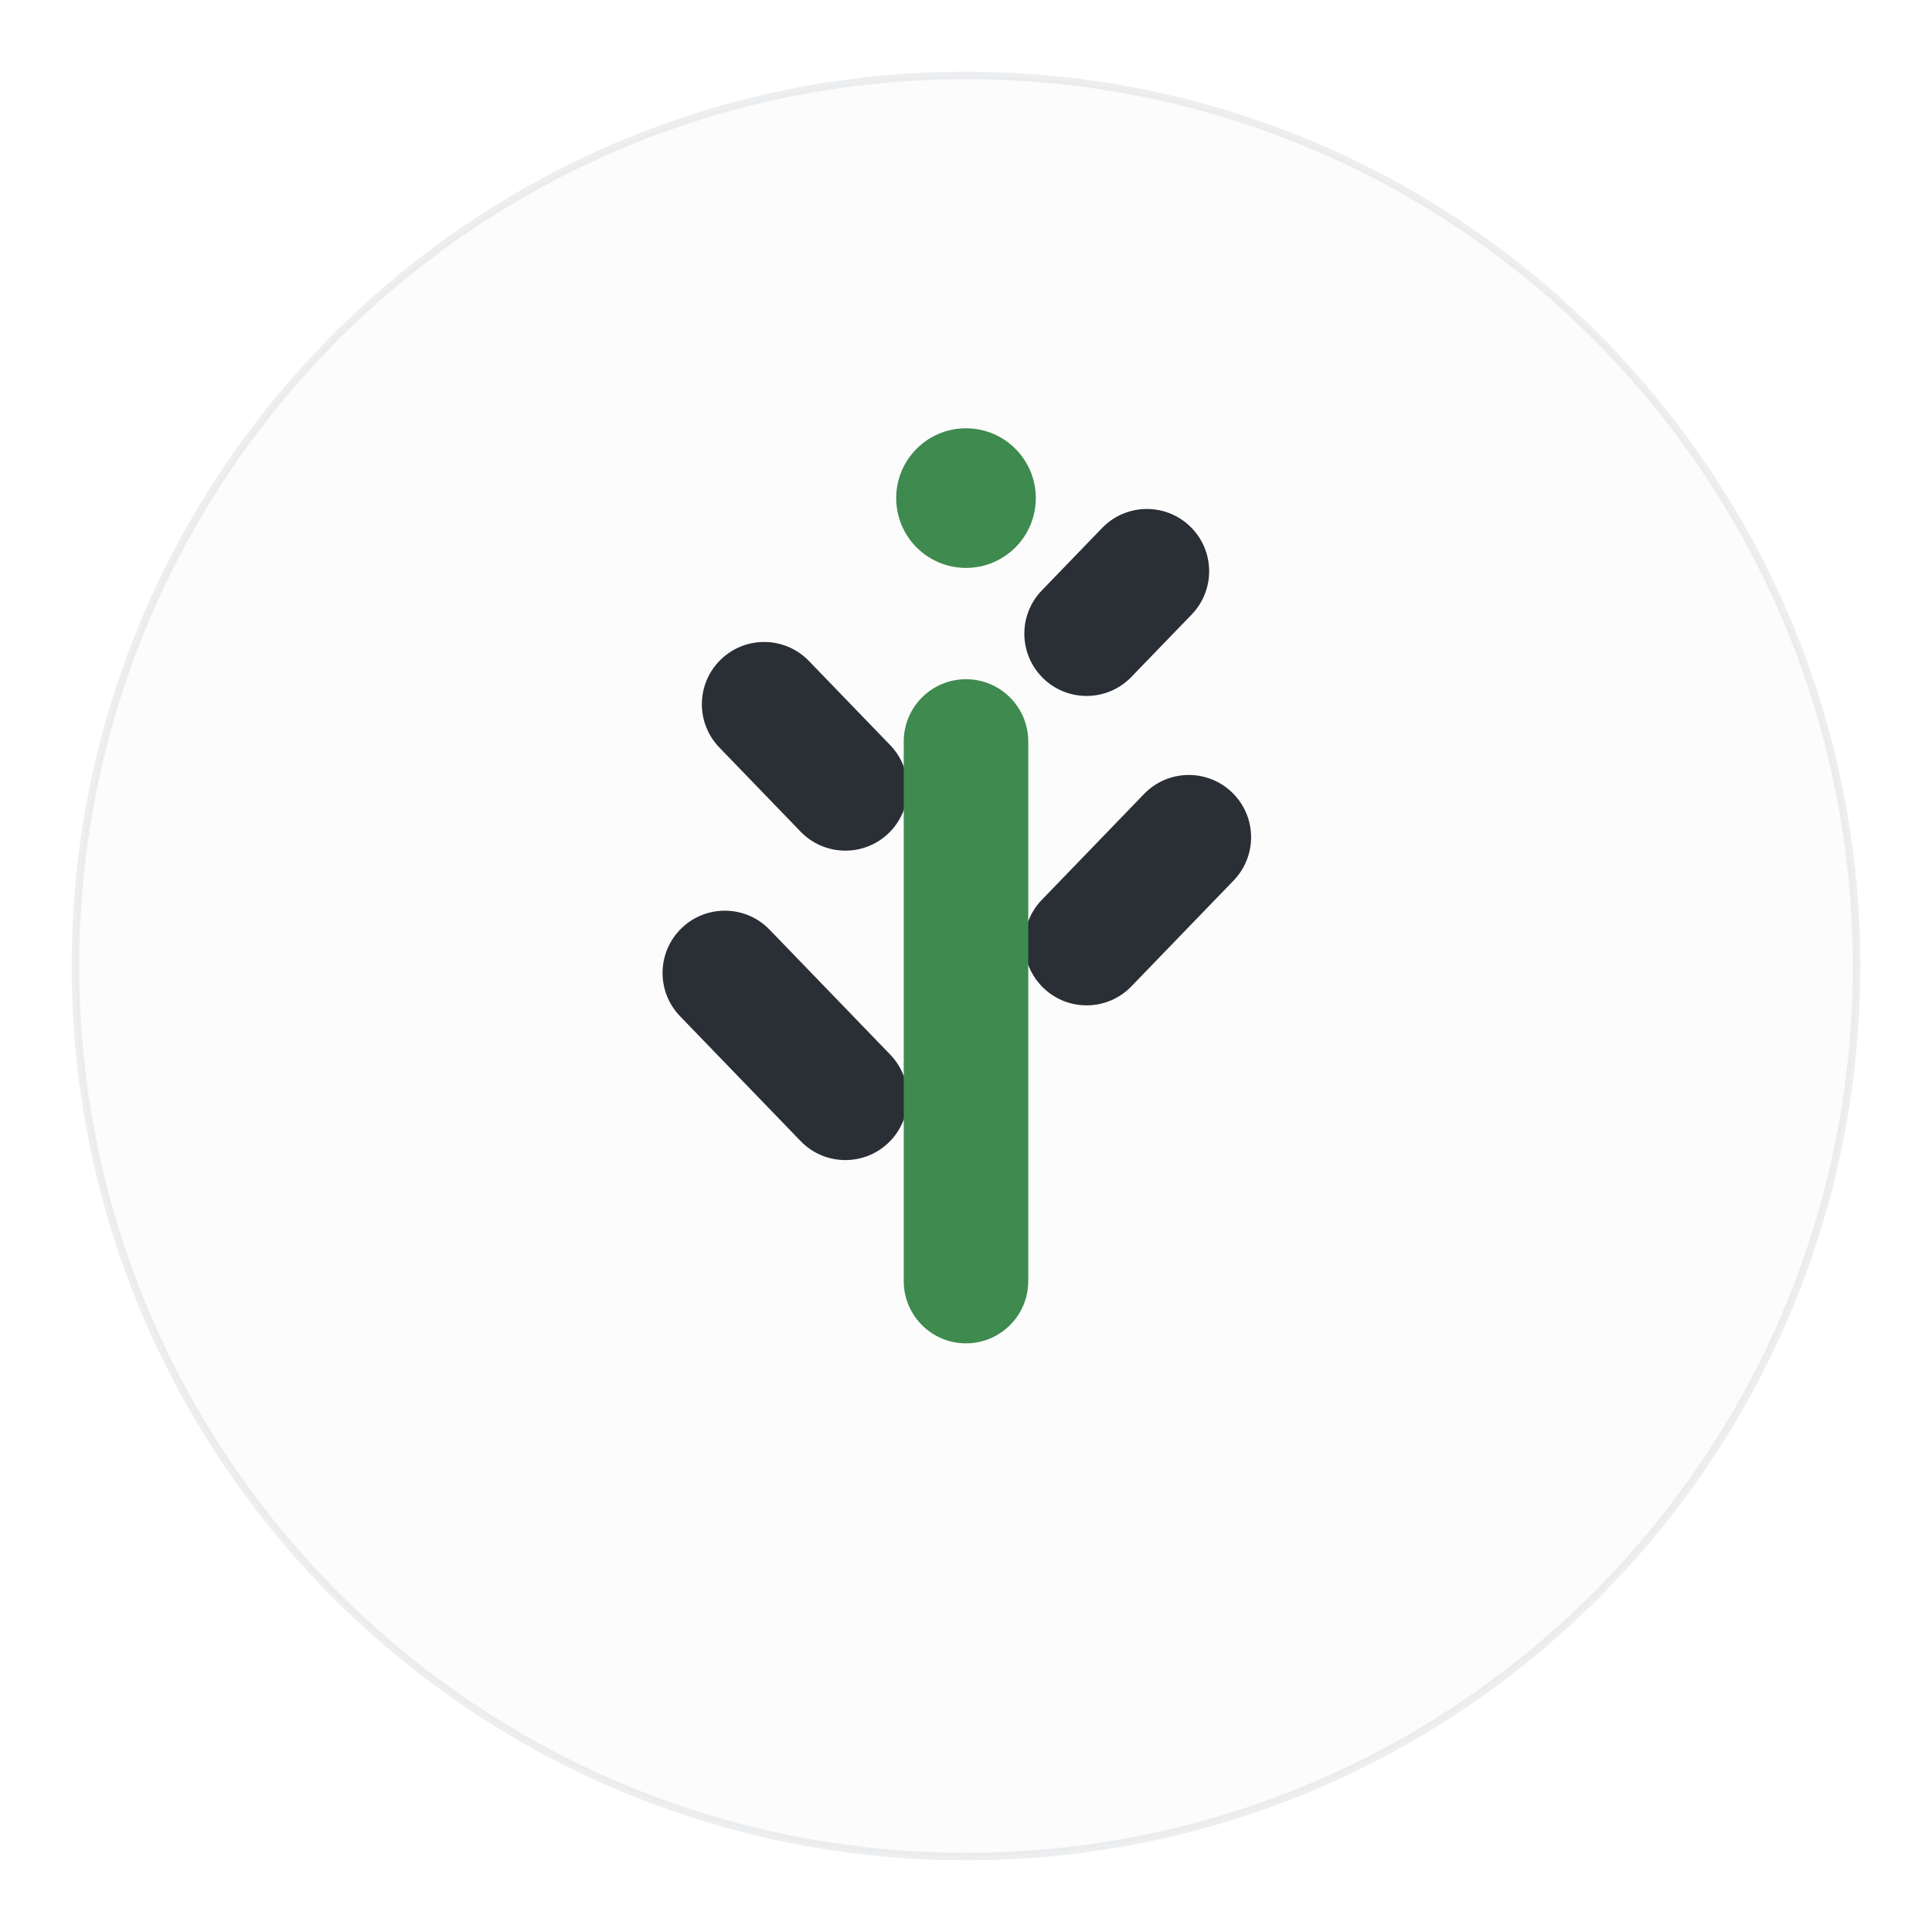
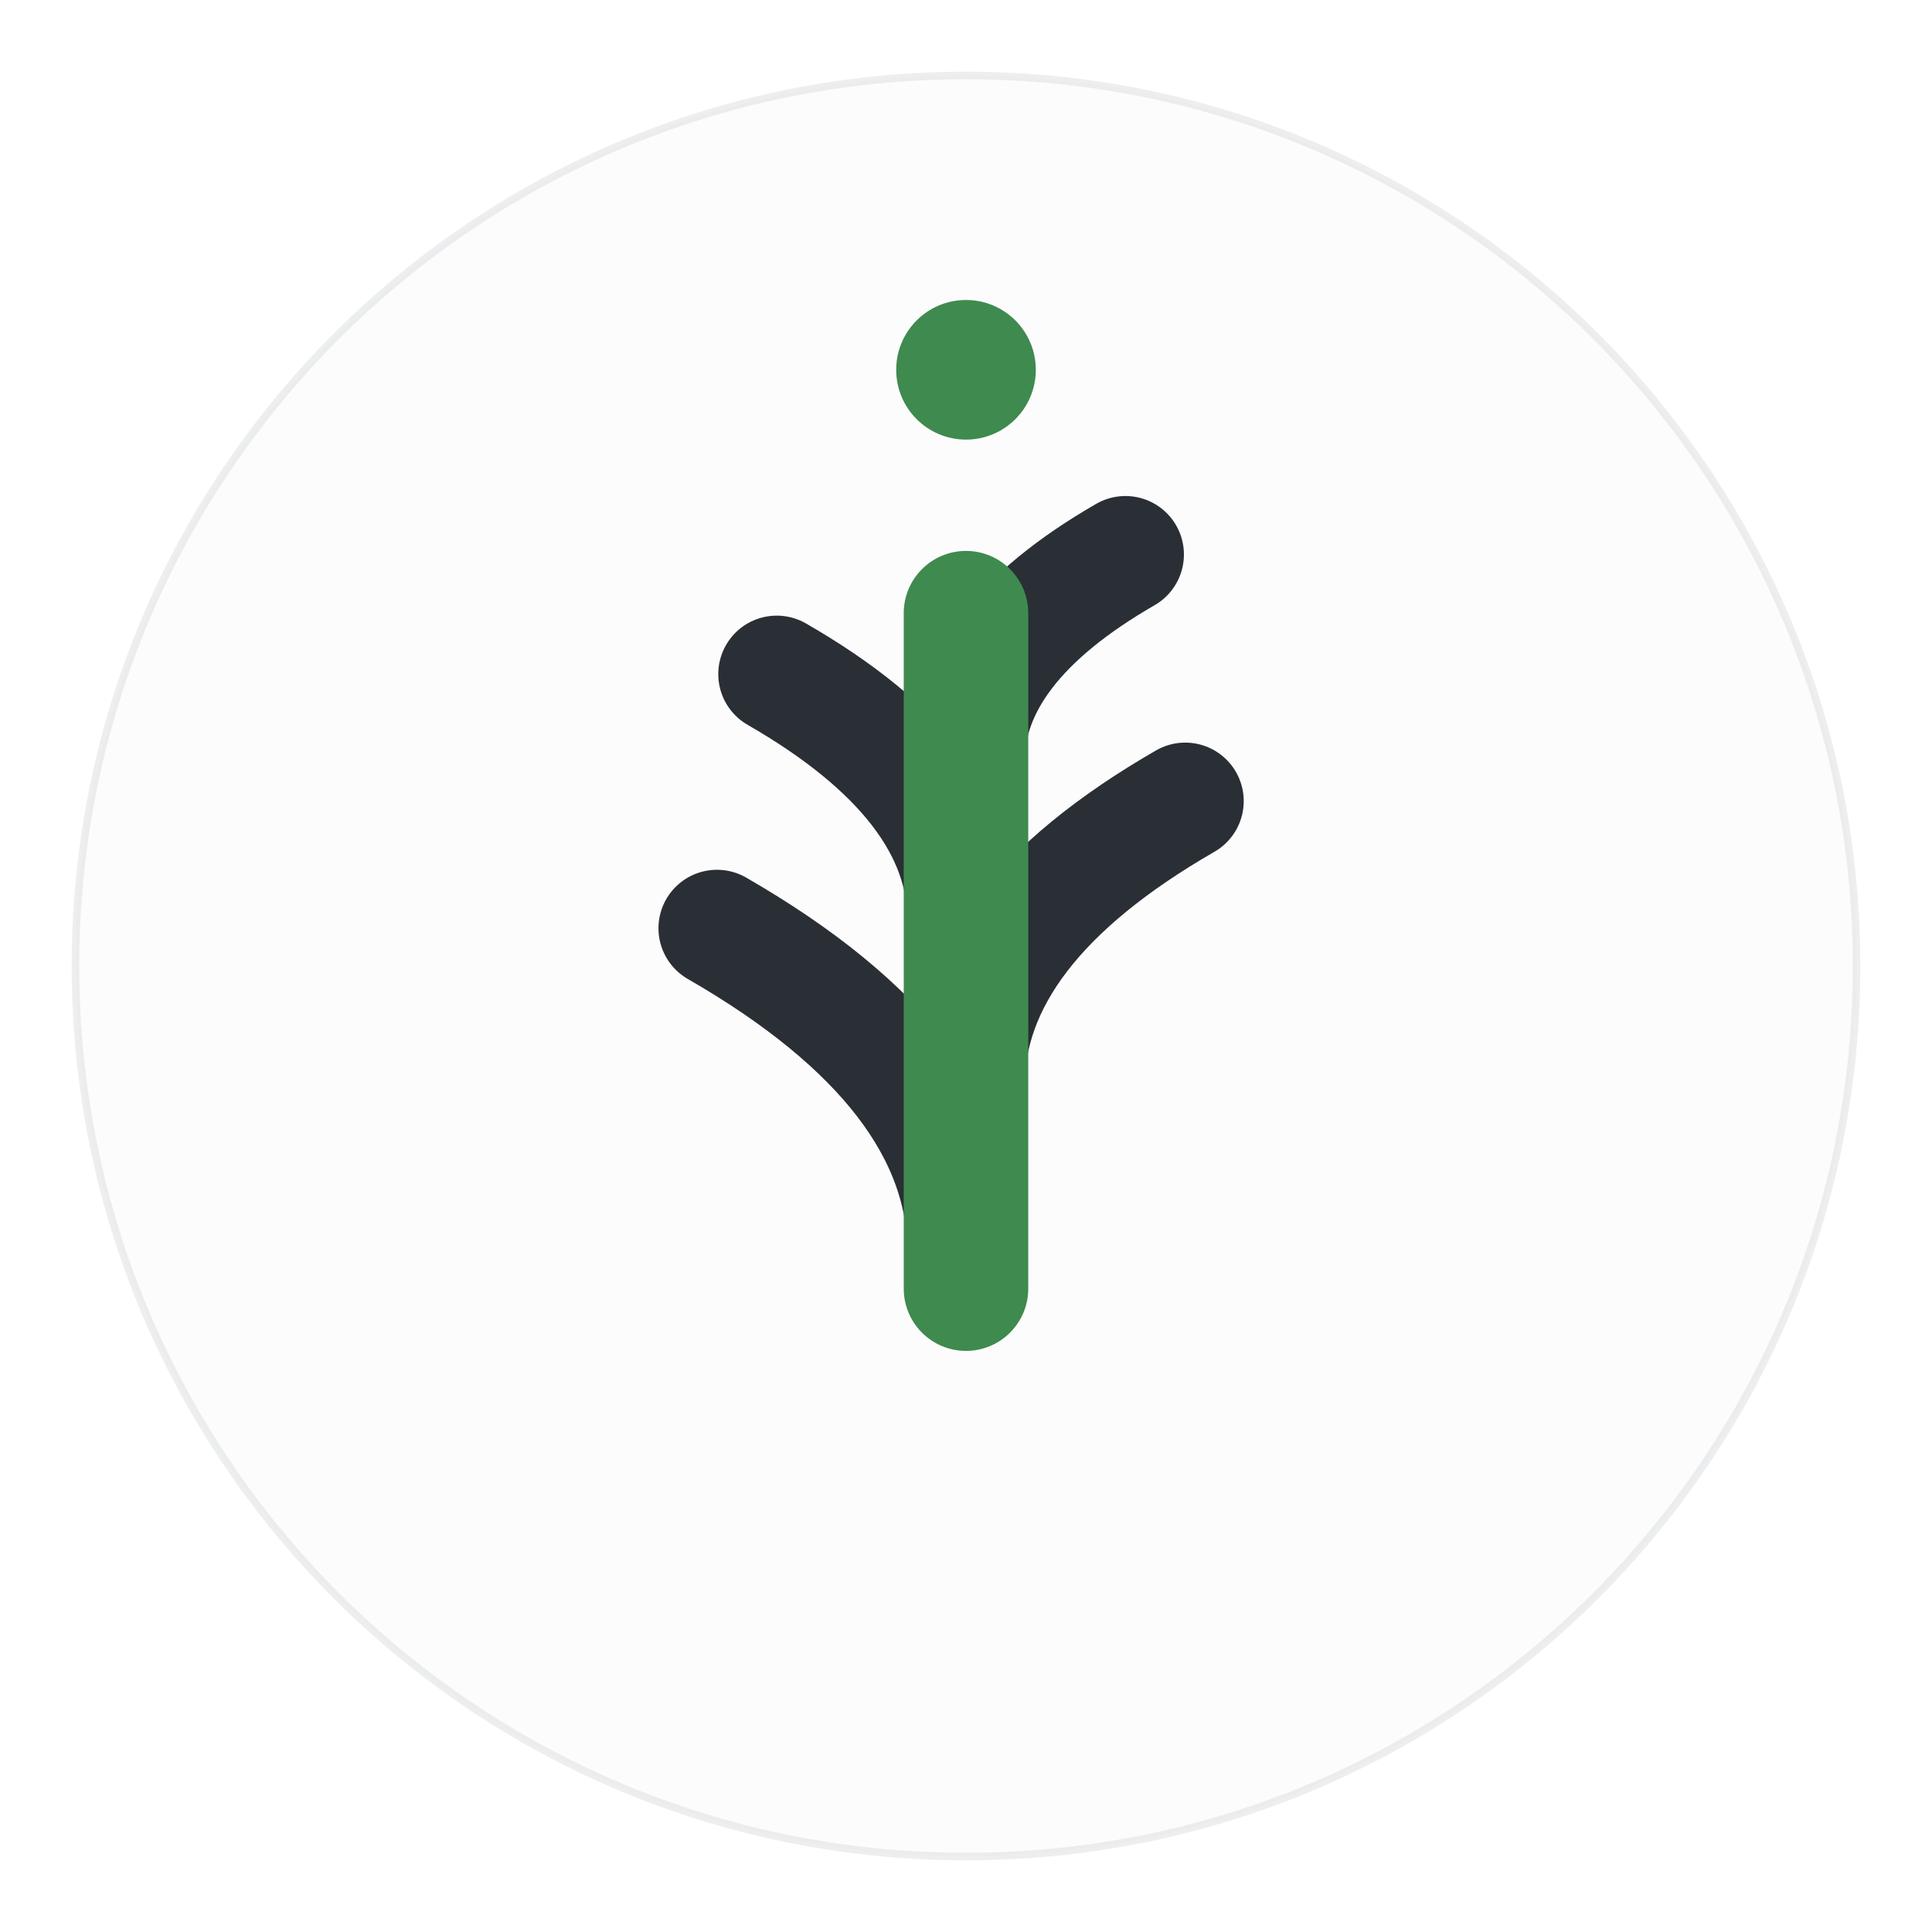
<svg xmlns="http://www.w3.org/2000/svg" width="512" height="512" viewBox="0 0 1024 1024">
  <circle cx="512" cy="512" r="472" fill="#FCFCFD" />
  <circle cx="512" cy="512" r="472" fill="none" stroke="#B9BEC2" stroke-opacity="0.25" stroke-width="4" />
-   <g transform="translate(471.0,605.6) rotate(-134.0)">
-     <rect x="0" y="-33.0" width="158.0" height="66.0" rx="33.0" fill="#2A2E35" />
+   <path d="M512,664 Q512.0,568.0 380.0,492.0" fill="none" stroke="#2A2E35" stroke-width="62" stroke-linecap="round" />
+   <path d="M512,576 Q512.0,491.5 628.2,424.6" fill="none" stroke="#2A2E35" stroke-width="62" stroke-linecap="round" />
+   <path d="M512,488 Q512.0,415.0 411.7,357.3" fill="none" stroke="#2A2E35" stroke-width="62" stroke-linecap="round" />
+   <path d="M512,404 Q512.0,342.6 596.5,293.9" fill="none" stroke="#2A2E35" stroke-width="62" stroke-linecap="round" />
+   <g transform="translate(512.0,716.0) rotate(-90.0)">
+     <rect x="0" y="-33.0" width="424.0" height="66.0" rx="33.0" fill="#3F8A4F" />
  </g>
-   <g transform="translate(553.0,523.6) rotate(-46.0)">
-     <rect x="0" y="-33.0" width="144.0" height="66.0" rx="33.0" fill="#2A2E35" />
-   </g>
-   <g transform="translate(471.0,441.6) rotate(-134.0)">
-     <rect x="0" y="-33.0" width="128.0" height="66.0" rx="33.0" fill="#2A2E35" />
-   </g>
-   <g transform="translate(553.0,359.6) rotate(-46.0)">
-     <rect x="0" y="-33.0" width="112.0" height="66.0" rx="33.0" fill="#2A2E35" />
-   </g>
-   <g transform="translate(512.0,712.0) rotate(-90.0)">
-     <rect x="0" y="-33.0" width="352.0" height="66.0" rx="33.0" fill="#3F8A4F" />
-   </g>
-   <circle cx="512" cy="264" r="37" fill="#3F8A4F" />
+   <circle cx="512" cy="196" r="37" fill="#3F8A4F" />
</svg>
